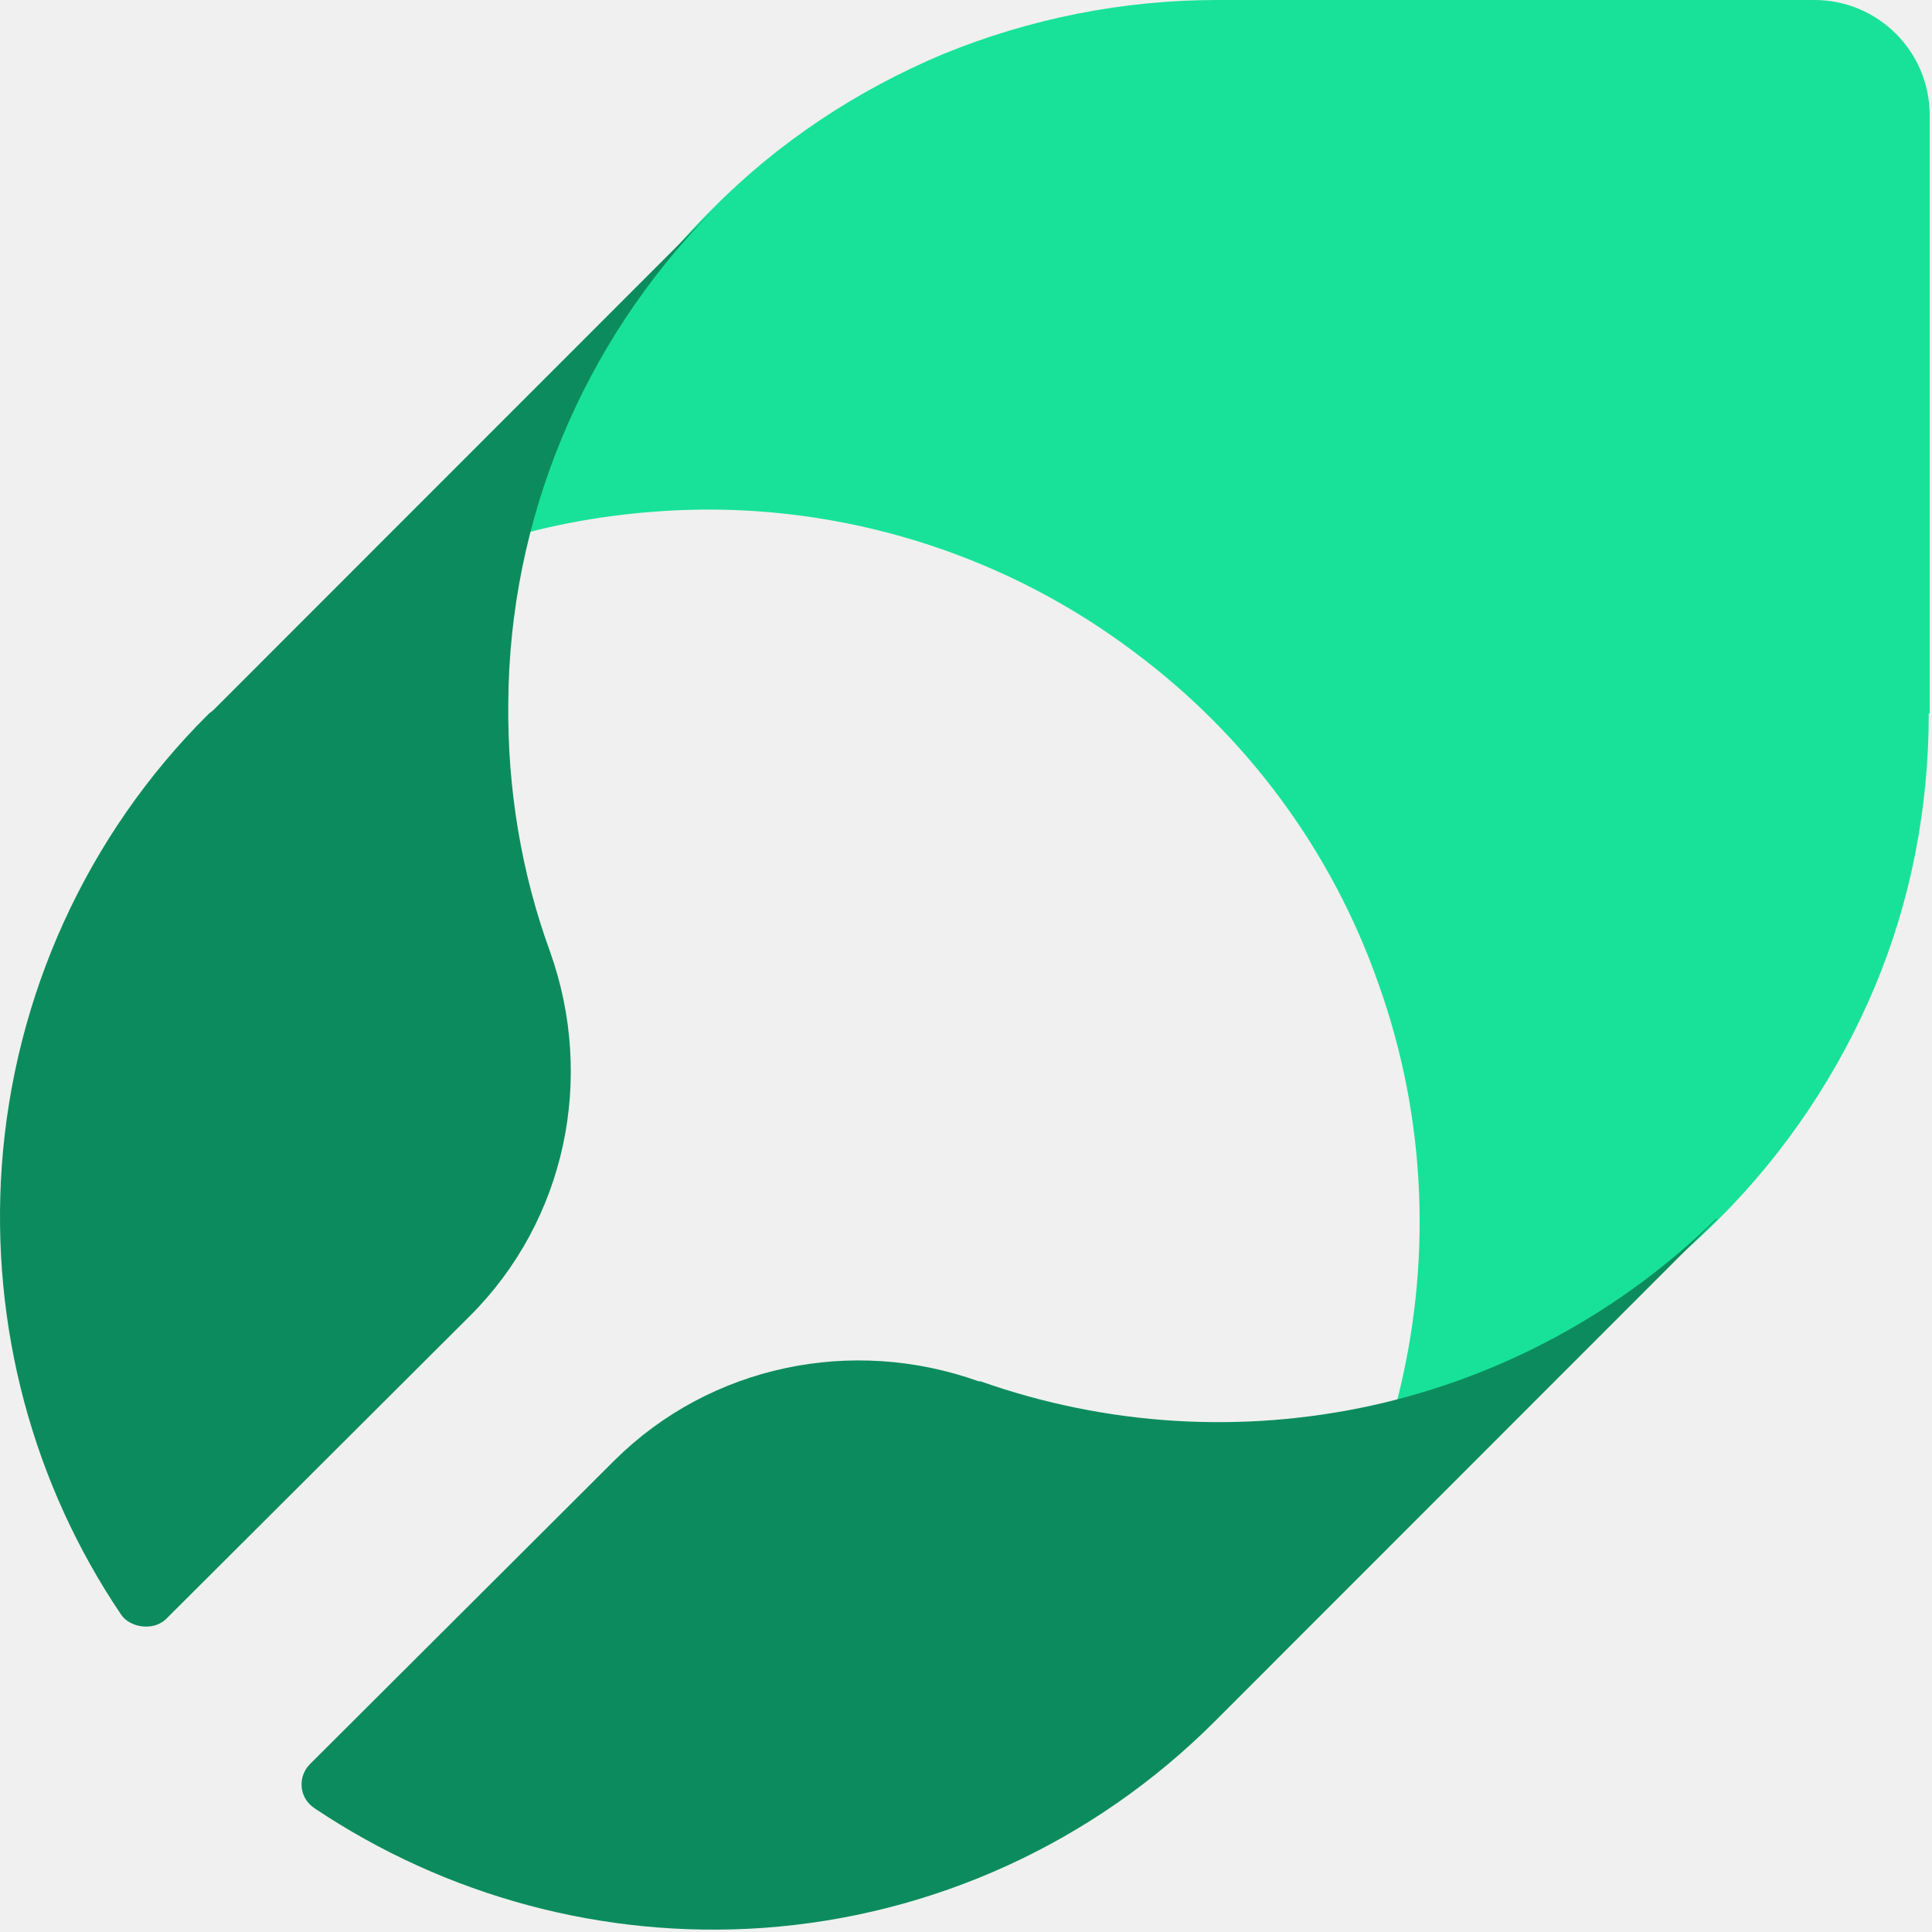
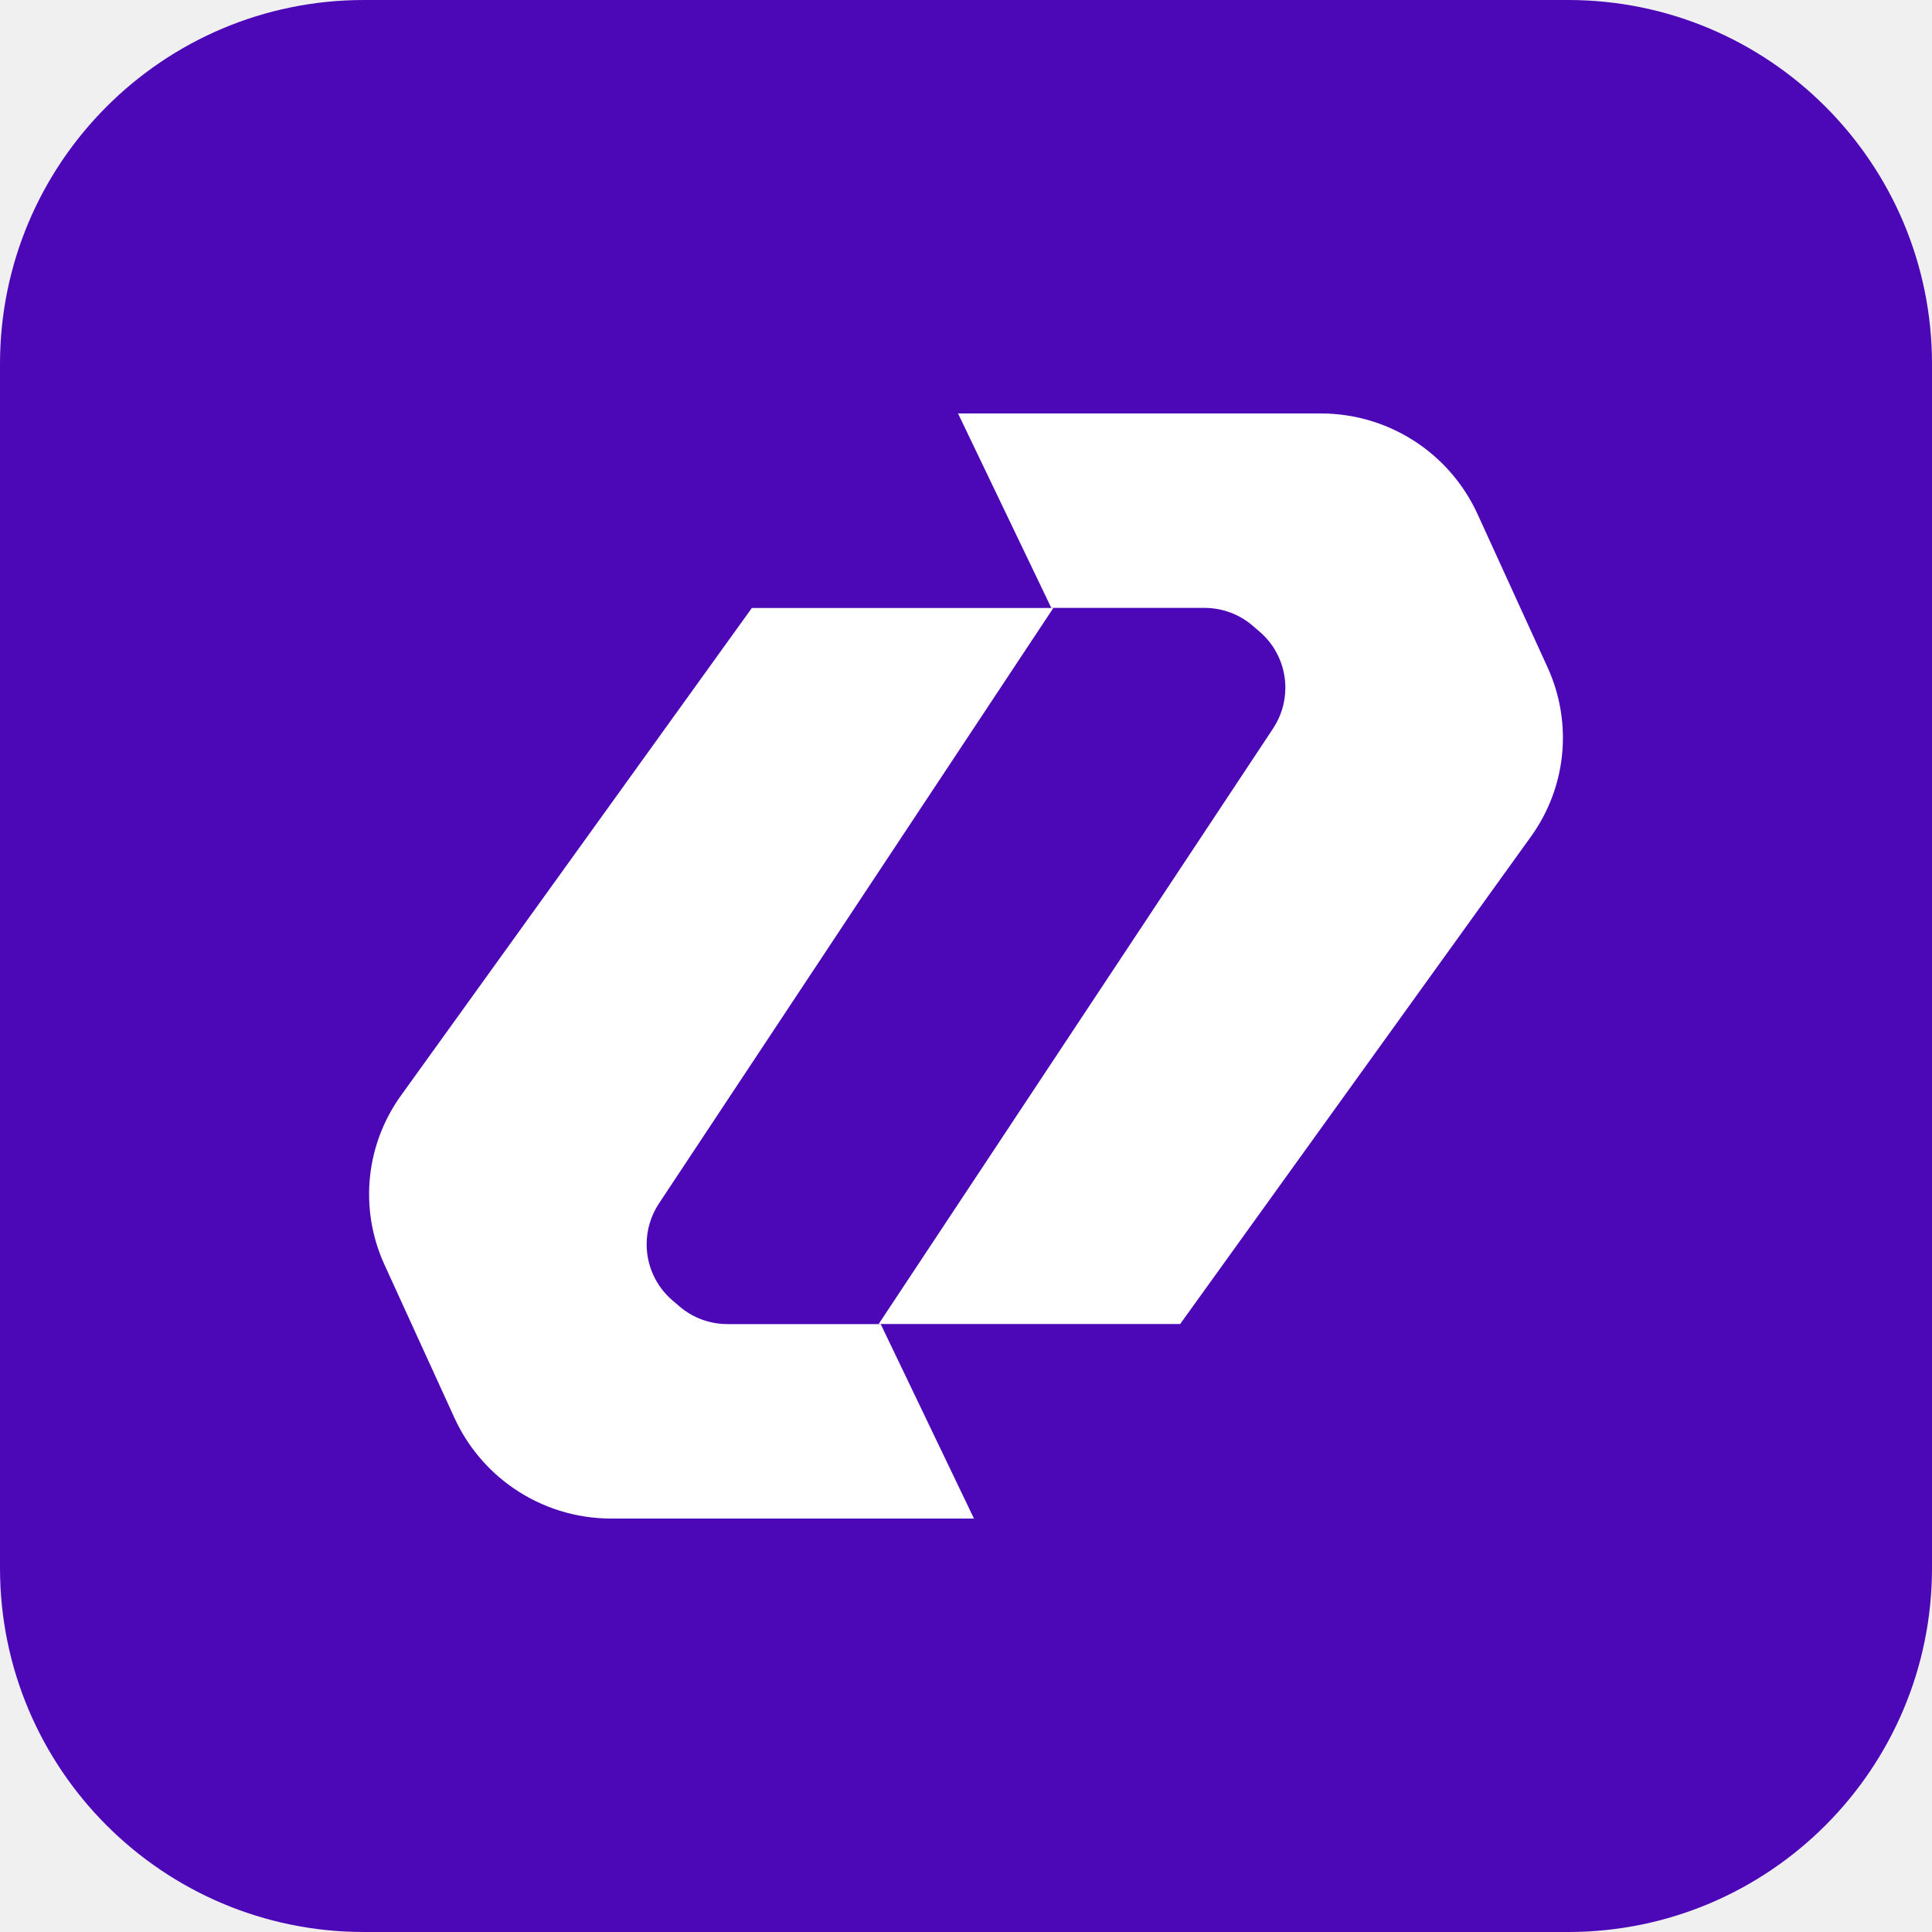
- <svg xmlns="http://www.w3.org/2000/svg" width="502" height="502" viewBox="0 0 502 502" fill="none">
-   <path d="M501.402 185.33V29.962C501.402 13.29 487.876 0 471.453 0H316.156C291.763 0 267.611 4.832 245.15 14.014C222.689 23.438 202.16 36.969 185.012 54.367L183.804 55.575C161.101 78.53 144.92 107.042 136.708 138.454C151.441 134.588 166.656 132.655 181.871 132.413C222.447 131.93 262.298 144.978 294.661 169.383C323.885 191.13 346.104 221.092 358.18 255.645C370.739 290.681 372.188 328.859 362.769 364.862C393.925 356.647 422.666 340.457 445.611 317.744L446.818 316.536C463.966 299.38 477.732 278.841 487.151 256.37C496.571 233.898 501.16 209.735 501.16 185.33H501.402Z" fill="#18E299" />
-   <path d="M132.071 182.706C132.312 135.044 151.32 89.307 184.764 55.125L55.557 184.391C55.076 184.873 54.594 185.113 54.113 185.595C22.593 216.888 3.586 258.774 0.458 303.066C-2.43 344.47 8.397 385.392 31.496 419.575C33.699 422.835 39.677 423.907 43.046 420.778L122.206 341.822C146.989 317.028 154.689 280.198 142.899 247.219C135.44 226.758 131.831 204.852 132.071 182.706Z" fill="#0C8C5E" />
-   <path d="M446.067 316.547C421.284 340.86 390.245 357.71 356.56 365.172C322.634 372.635 287.506 370.468 254.783 358.914C254.783 358.914 254.542 358.914 254.301 358.914C221.338 347.118 184.525 354.821 159.742 379.375L80.581 458.331C77.212 461.701 77.694 467.238 81.784 469.885C115.95 492.754 156.855 503.827 198.24 500.938C242.512 497.809 284.137 478.792 315.656 447.258L316.859 446.054L446.067 316.788V316.547Z" fill="#0C8C5E" />
+ <svg xmlns="http://www.w3.org/2000/svg" id="Layer_2" data-name="Layer 2" viewBox="0 0 200 200">
+   <defs>
+     <style>
+       .cls-1 {
+         fill: #fff;
+       }
+ 
+       .cls-2 {
+         fill: #4c08b7;
+       }
+     </style>
+   </defs>
+   <g id="Layer_1-2" data-name="Layer 1">
+     <rect class="cls-2" width="200" height="200" rx="37.68" ry="37.68" />
+     <g>
+       <path class="cls-1" d="m100.82,157.19l-9.65-20.12h-15.87c-1.82,0-3.58-.65-4.96-1.83l-.71-.61c-1.71-1.45-2.69-3.58-2.69-5.82h0c0-1.5.44-2.97,1.27-4.22l40.83-61.65h-31.21l-36.33,50.48c-1.76,2.45-2.86,5.31-3.19,8.31h0c-.34,3.13.17,6.3,1.48,9.17l7.25,15.87c1.34,2.93,3.44,5.44,6.09,7.27h0c2.98,2.06,6.52,3.16,10.14,3.16h37.56Z" />
+       <path class="cls-1" d="m99.18,42.81l9.65,20.12h15.87c1.82,0,3.58.65,4.96,1.83l.71.61c1.71,1.45,2.69,3.58,2.69,5.82h0c0,1.5-.44,2.97-1.27,4.22l-40.83,61.65h31.21l36.33-50.48c1.76-2.45,2.86-5.31,3.19-8.31h0c.34-3.13-.17-6.3-1.48-9.17l-7.25-15.87c-1.34-2.93-3.44-5.44-6.09-7.27h0c-2.98-2.06-6.52-3.16-10.14-3.16h-37.56Z" />
+     </g>
+   </g>
</svg>
